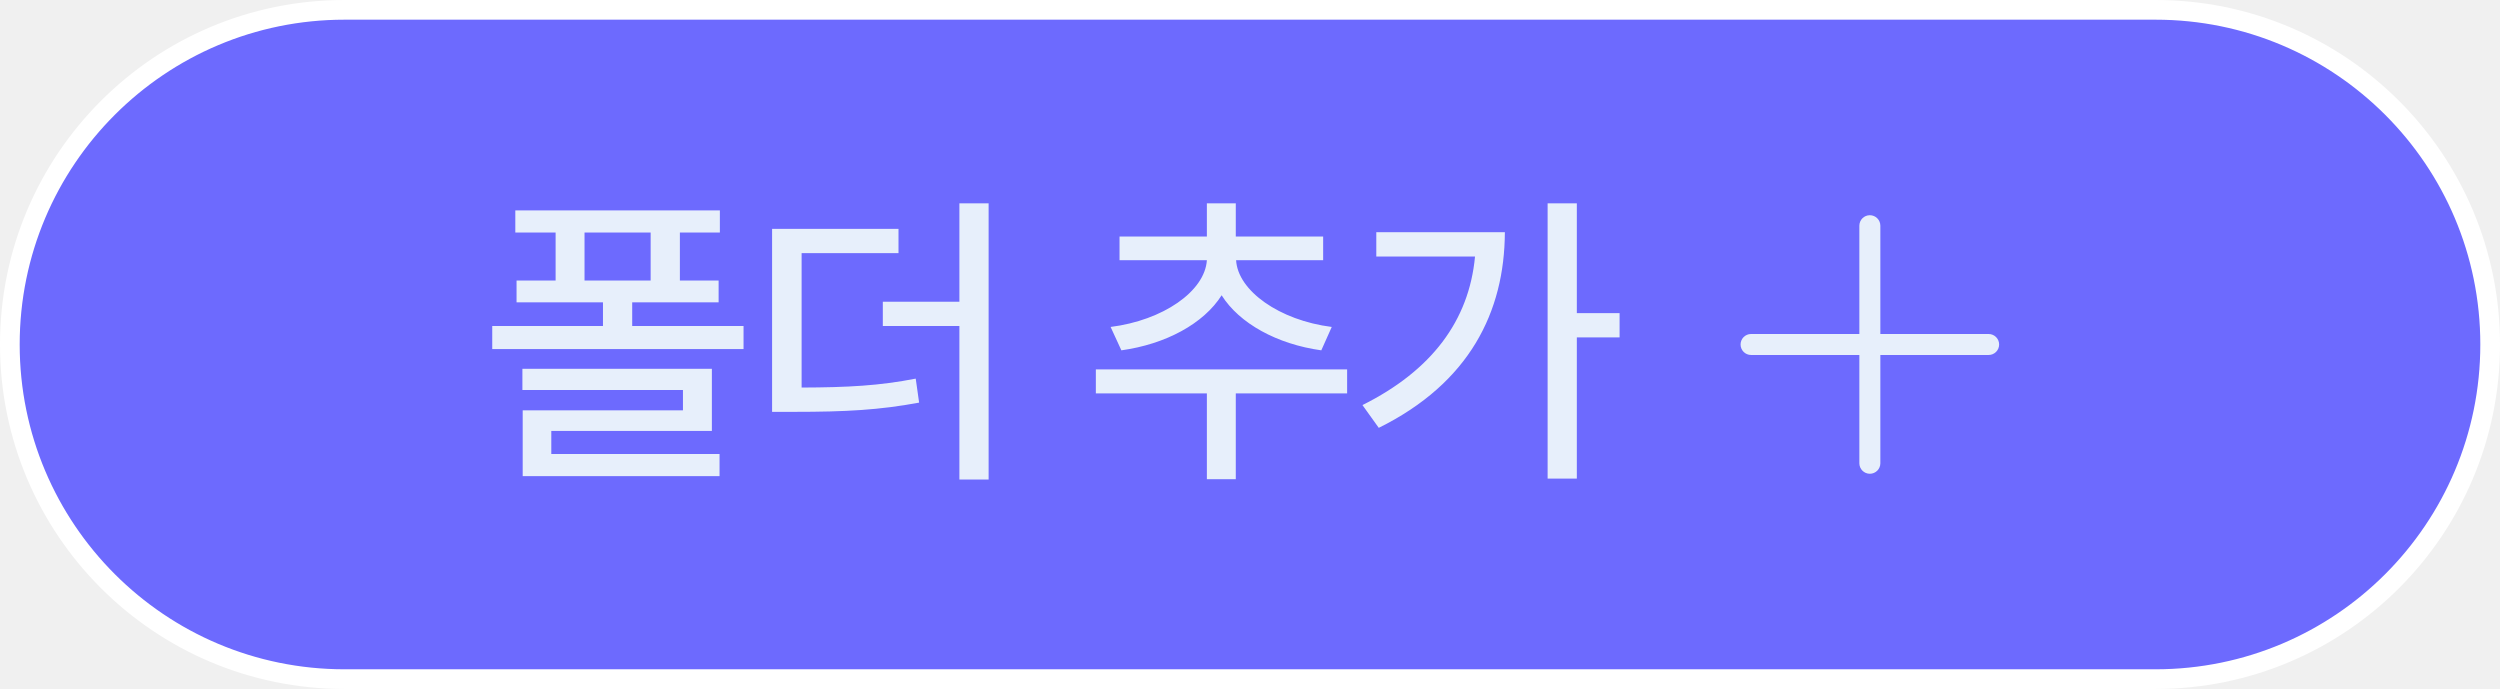
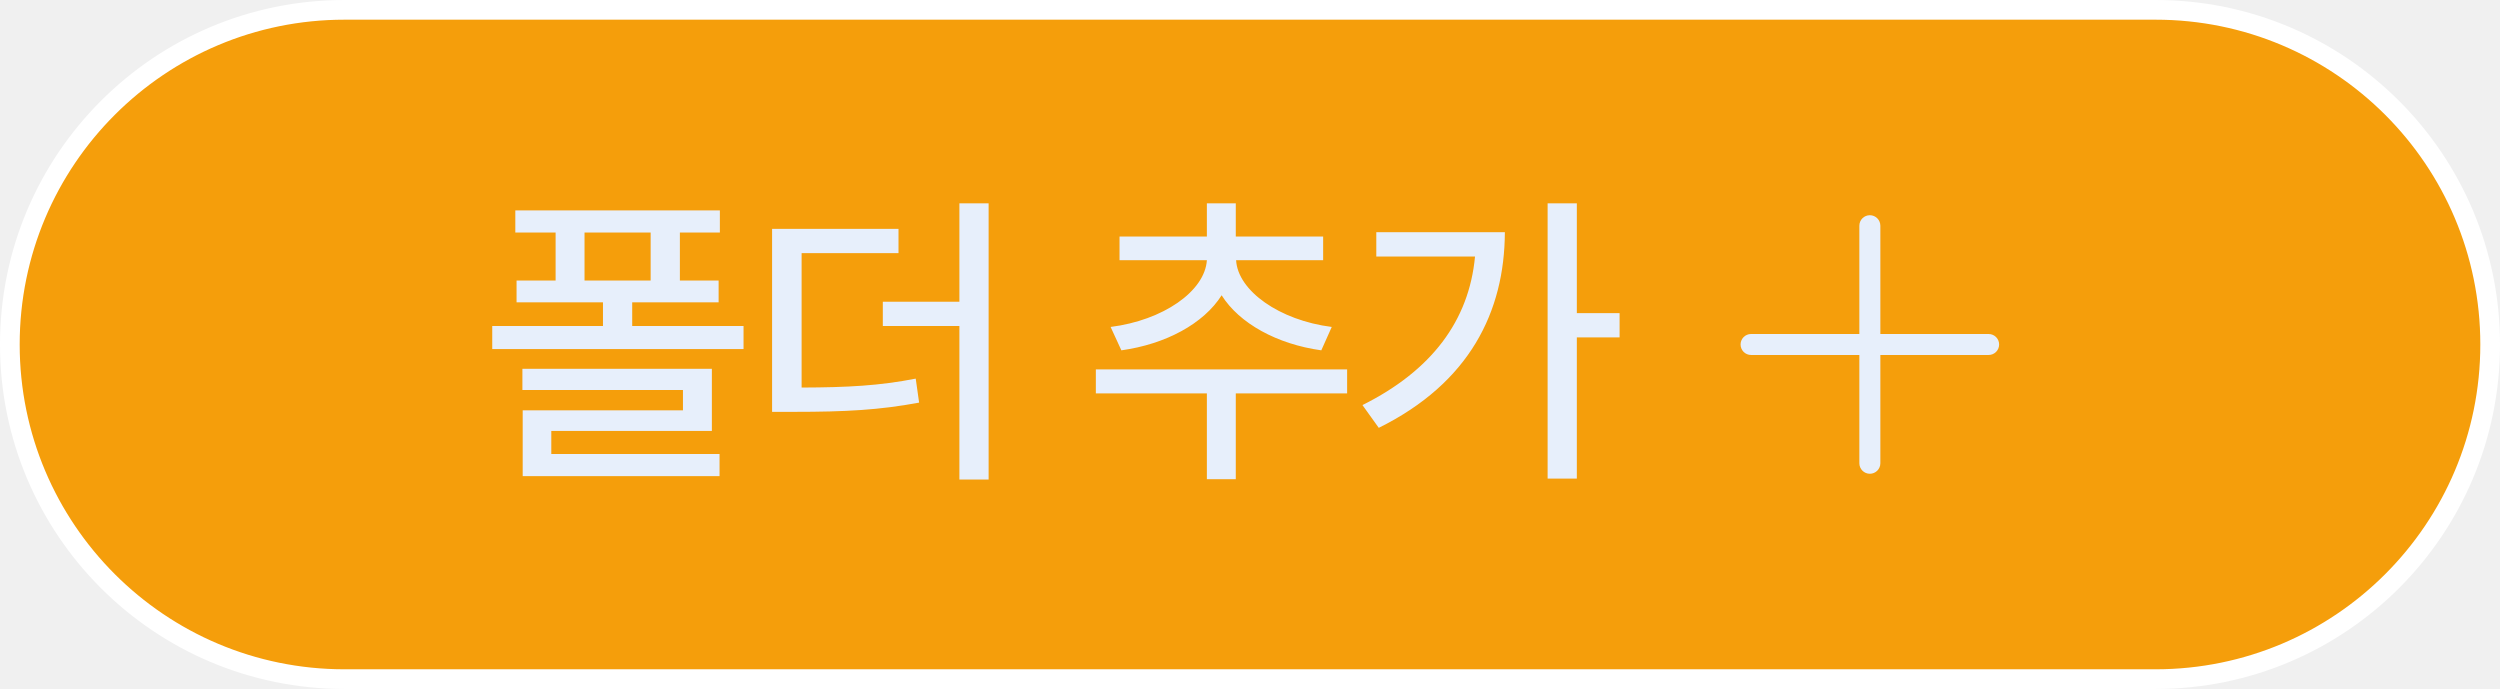
<svg xmlns="http://www.w3.org/2000/svg" width="127" height="35" viewBox="0 0 127 35" fill="none">
-   <rect x="0.5" y="0.5" width="126" height="34" rx="17" fill="#6D6AFE" />
+   <rect x="0.5" y="0.5" width="126" height="34" rx="17" fill="#F59E0B" />
  <rect x="0.5" y="0.5" width="126" height="34" rx="17" stroke="white" />
  <path d="M36.569 10.688V11.812H34.538V14.25H36.506V15.359H32.116V16.562H37.772V17.734H25.006V16.562H30.631V15.359H26.241V14.25H28.225V11.812H26.178V10.688H36.569ZM36.163 18.734V21.891H28.006V23.062H36.553V24.188H26.553V20.844H34.694V19.812H26.538V18.734H36.163ZM29.694 14.25H33.053V11.812H29.694V14.25ZM45.644 11.625V12.859H40.722V19.688C43.066 19.68 44.683 19.594 46.519 19.234L46.691 20.453C44.675 20.828 42.972 20.922 40.331 20.922H39.222V11.625H45.644ZM50.222 10.328V24.359H48.737V16.562H44.847V15.328H48.737V10.328H50.222ZM68.434 18.766V19.984H62.778V24.344H61.309V19.984H55.669V18.766H68.434ZM67.216 12.016V13.219H62.794C62.88 14.766 64.989 16.273 67.653 16.609L67.122 17.797C64.872 17.484 62.958 16.43 62.059 15C61.145 16.445 59.216 17.484 56.966 17.797L56.419 16.609C59.083 16.273 61.208 14.797 61.309 13.219H56.872V12.016H61.309V10.328H62.778V12.016H67.216ZM80.103 10.328V15.906H82.275V17.141H80.103V24.312H78.619V10.328H80.103ZM76.447 11.797C76.431 15.844 74.65 19.453 70.041 21.734L69.213 20.578C72.72 18.828 74.627 16.297 74.931 13.031H69.916V11.797H76.447Z" fill="#E7EFFB" />
  <path fill-rule="evenodd" clip-rule="evenodd" d="M95.522 11.466C95.522 11.171 95.283 10.933 94.988 10.933C94.694 10.933 94.455 11.171 94.455 11.466L94.455 16.967L88.954 16.967C88.66 16.967 88.421 17.206 88.421 17.5C88.421 17.795 88.66 18.033 88.954 18.033L94.455 18.033L94.455 23.534C94.455 23.828 94.694 24.067 94.988 24.067C95.283 24.067 95.522 23.828 95.522 23.534L95.522 18.033L101.022 18.033C101.317 18.033 101.556 17.795 101.556 17.5C101.556 17.206 101.317 16.967 101.022 16.967L95.522 16.967L95.522 11.466Z" fill="#E7EFFB" />
</svg>
